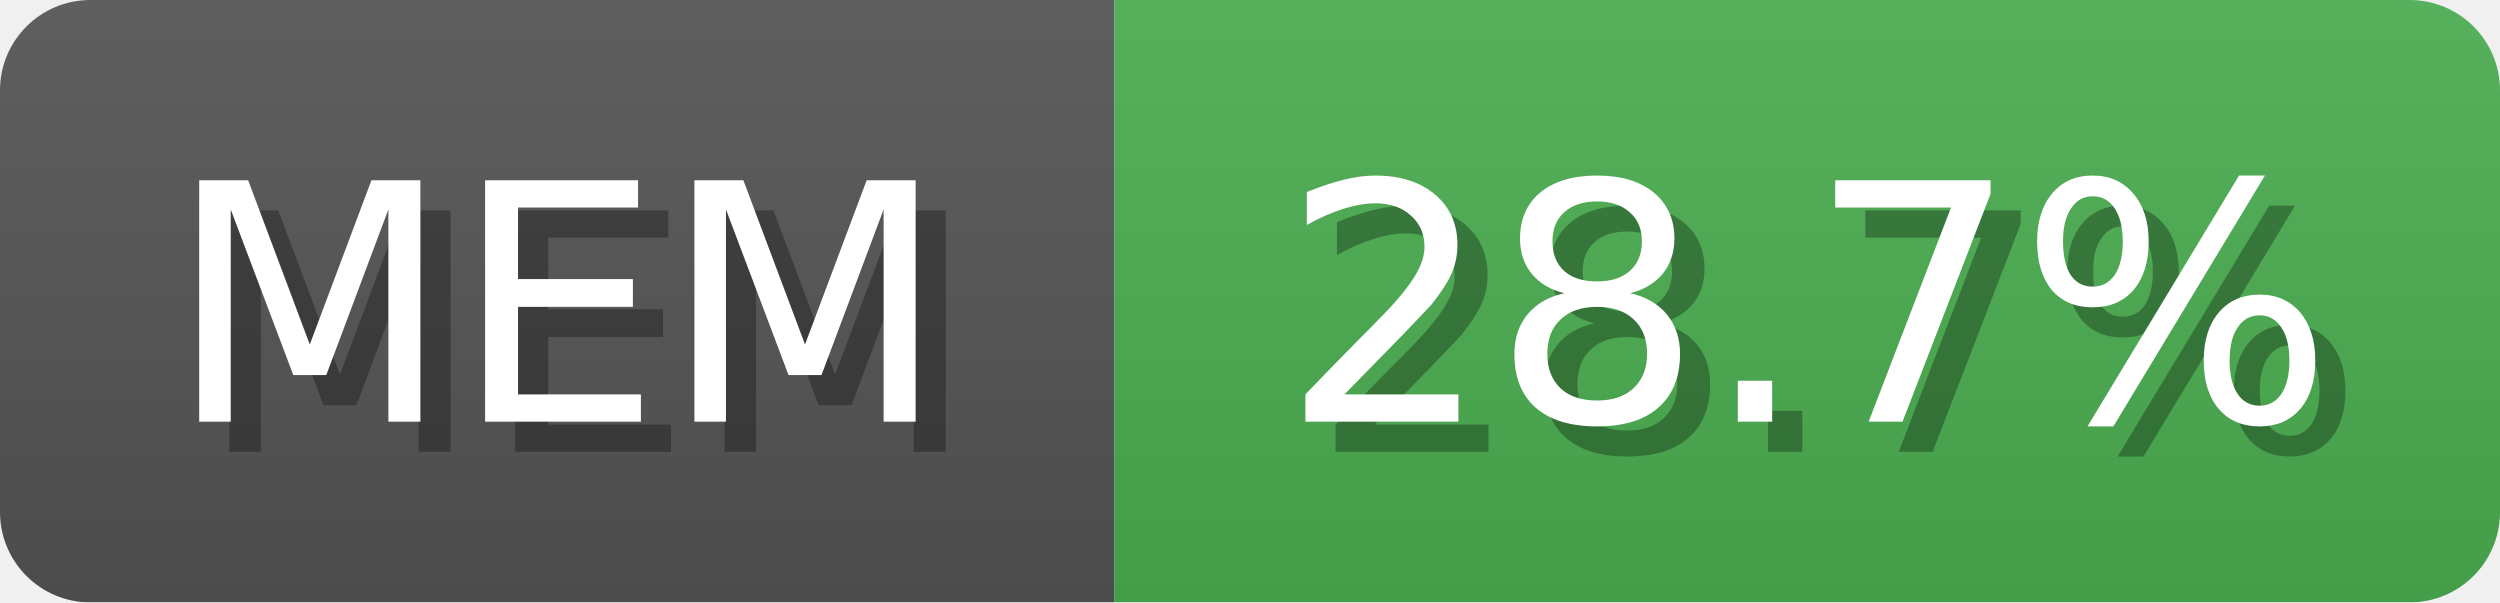
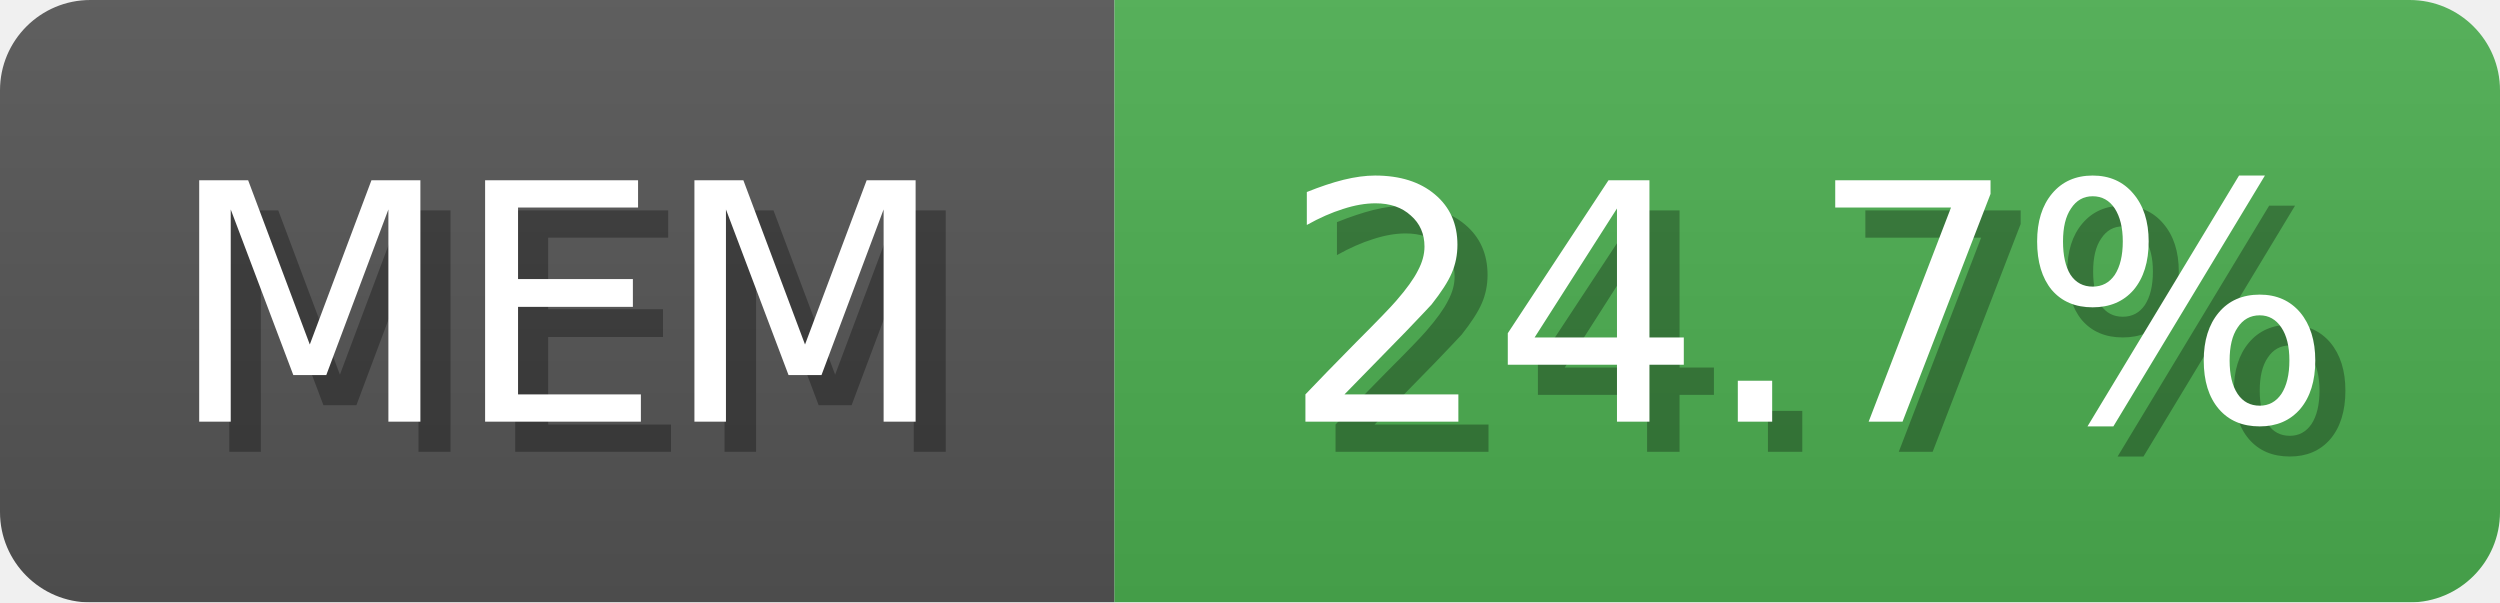
<svg xmlns="http://www.w3.org/2000/svg" width="83" height="20">
  <linearGradient id="b" x2="0" y2="100%">
    <stop offset="0" stop-color="#bbb" stop-opacity=".1" />
    <stop offset="1" stop-opacity=".1" />
  </linearGradient>
-   <mask id="anybadge_38">
+   <mask id="anybadge_10">
    <rect width="83" height="20" rx="3" fill="#fff" />
  </mask>
-   <g mask="url(#anybadge_38)">
+   <g mask="url(#anybadge_10)">
    <path fill="#555" d="M0 0h37v20H0z" />
    <path fill="#4CAF50" d="M37 0h46v20H37z" />
    <path fill="url(#b)" d="M0 0h83v20H0z" />
  </g>
  <g fill="#fff" text-anchor="middle" font-family="DejaVu Sans,Verdana,Geneva,sans-serif" font-size="11">
    <text x="19.5" y="15" fill="#010101" fill-opacity=".3">MEM</text>
    <text x="18.5" y="14">MEM</text>
  </g>
  <g fill="#fff" text-anchor="middle" font-family="DejaVu Sans,Verdana,Geneva,sans-serif" font-size="11">
-     <text x="61.0" y="15" fill="#010101" fill-opacity=".3">28.7%</text>
-     <text x="60.0" y="14">28.7%</text>
+     <text x="61.0" y="15" fill="#010101" fill-opacity=".3">24.7%</text>
+     <text x="60.0" y="14">24.7%</text>
  </g>
</svg>
